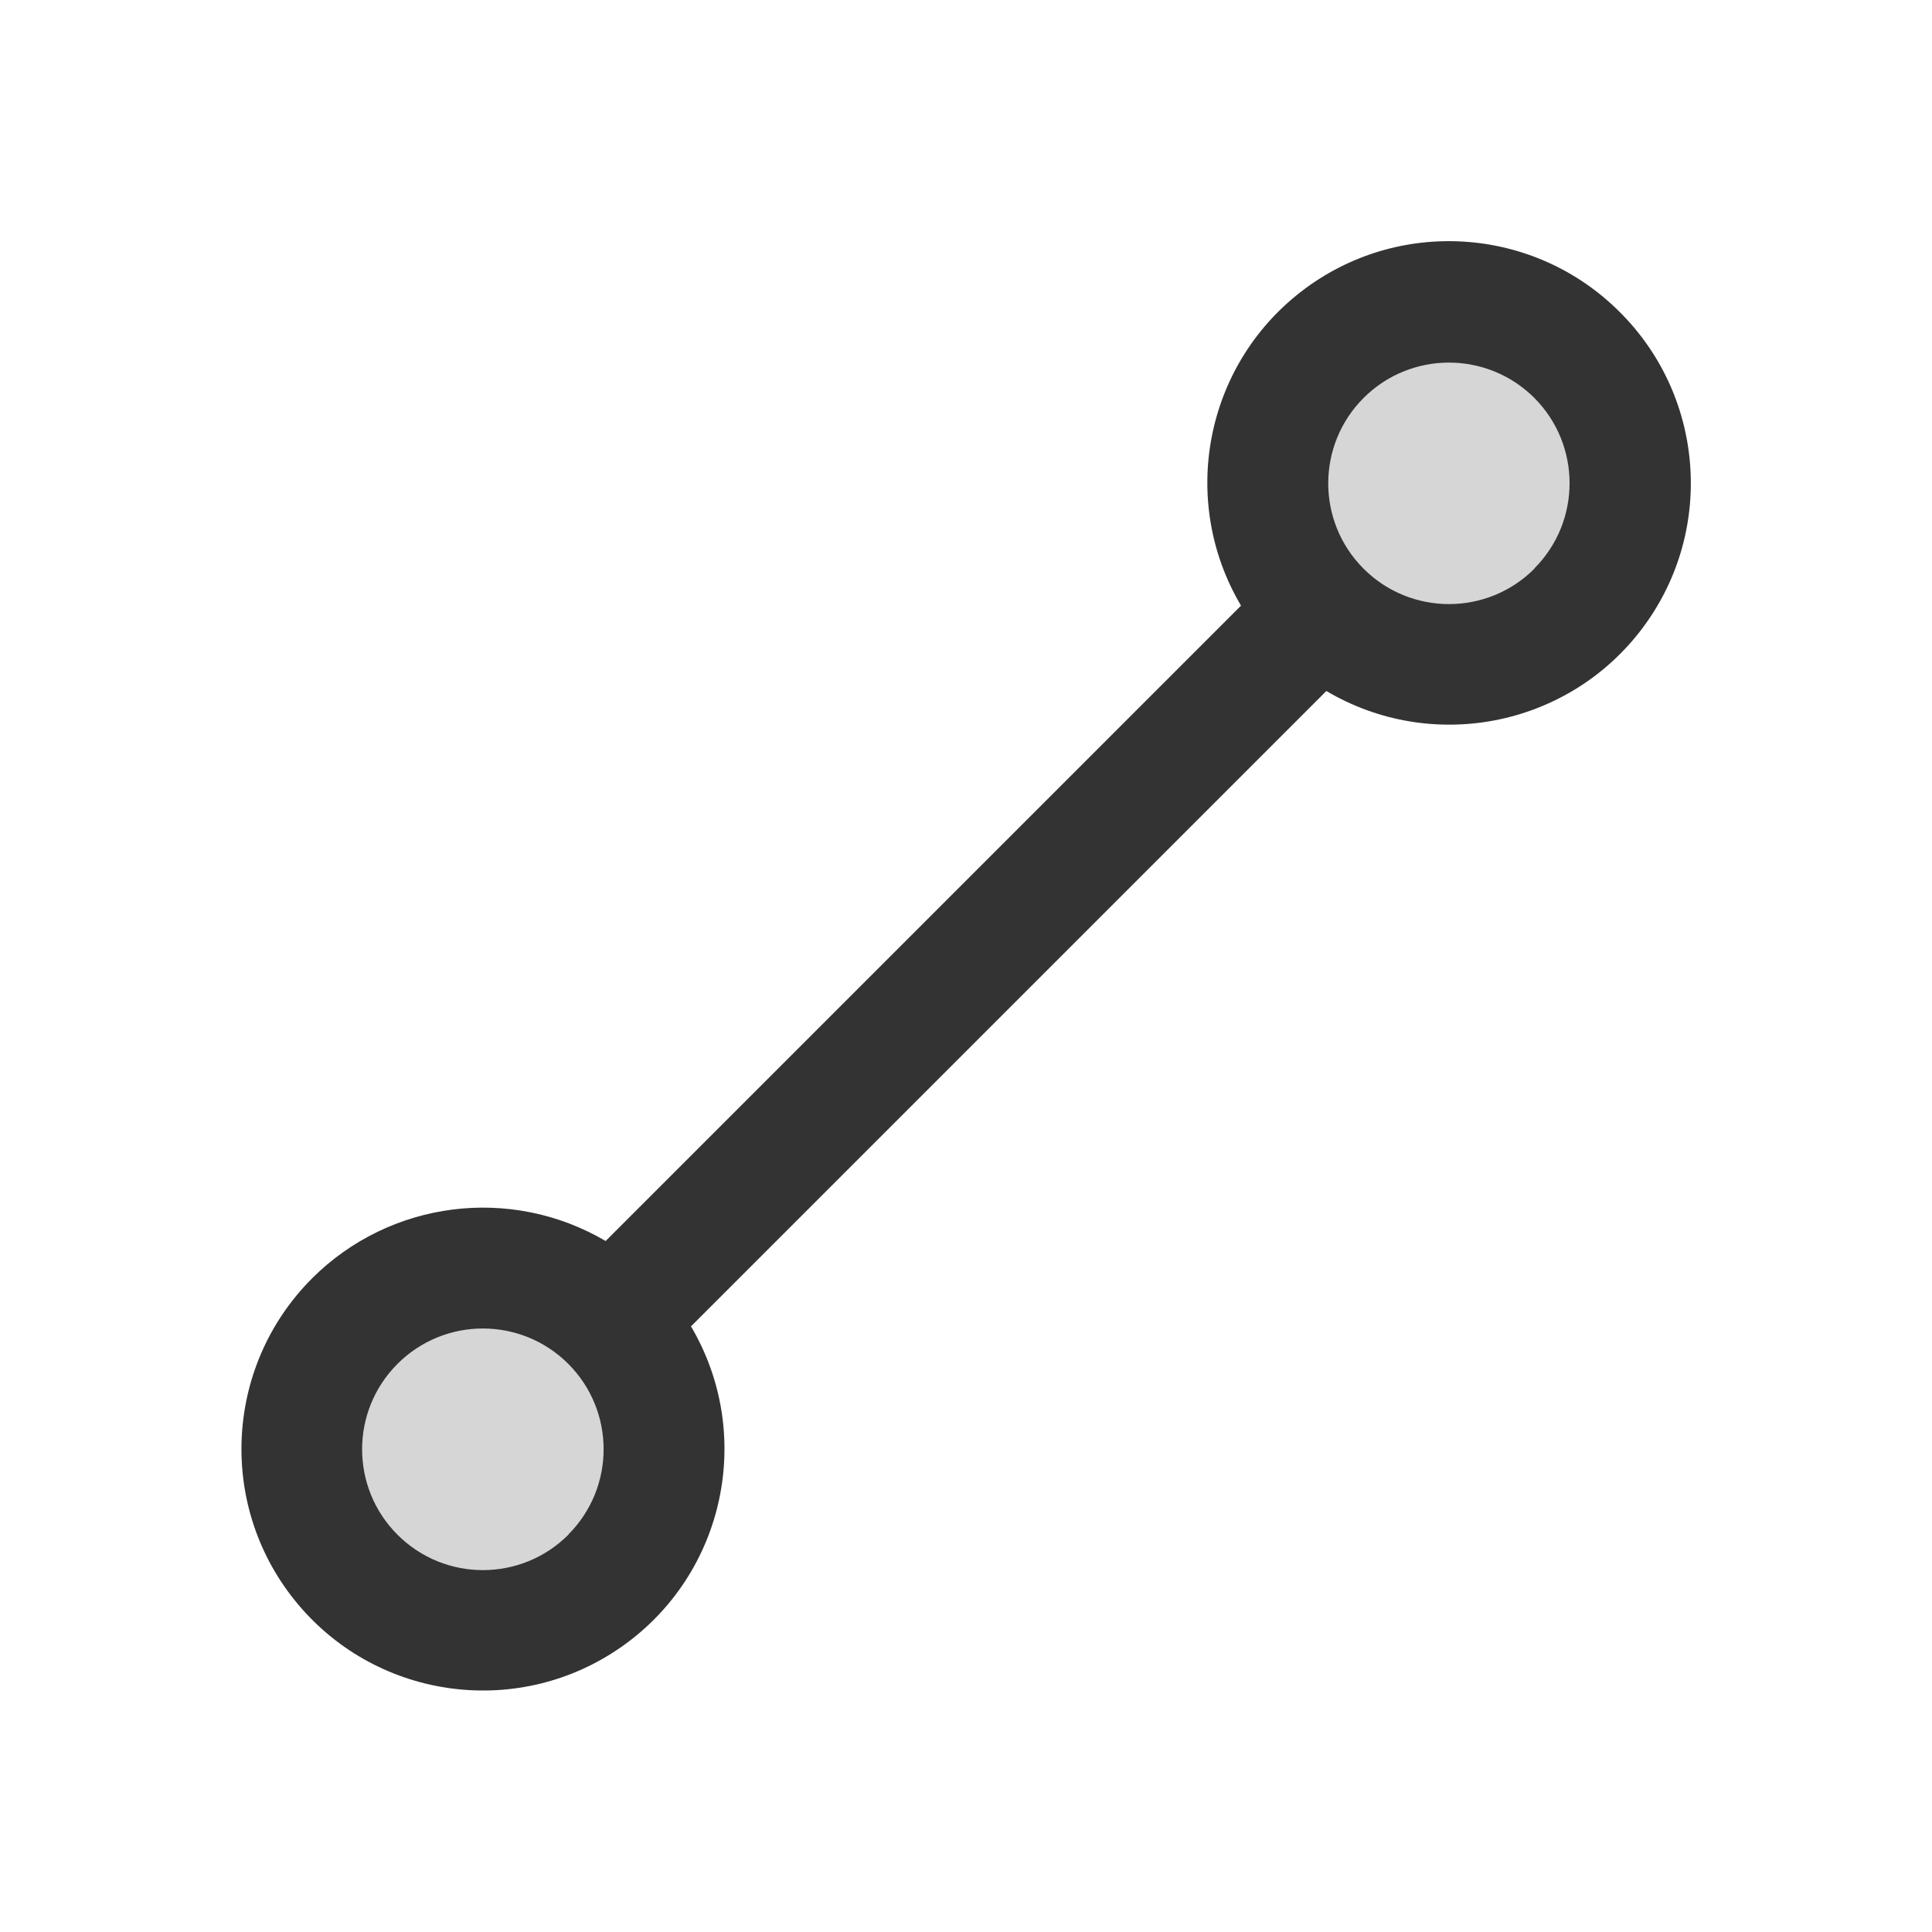
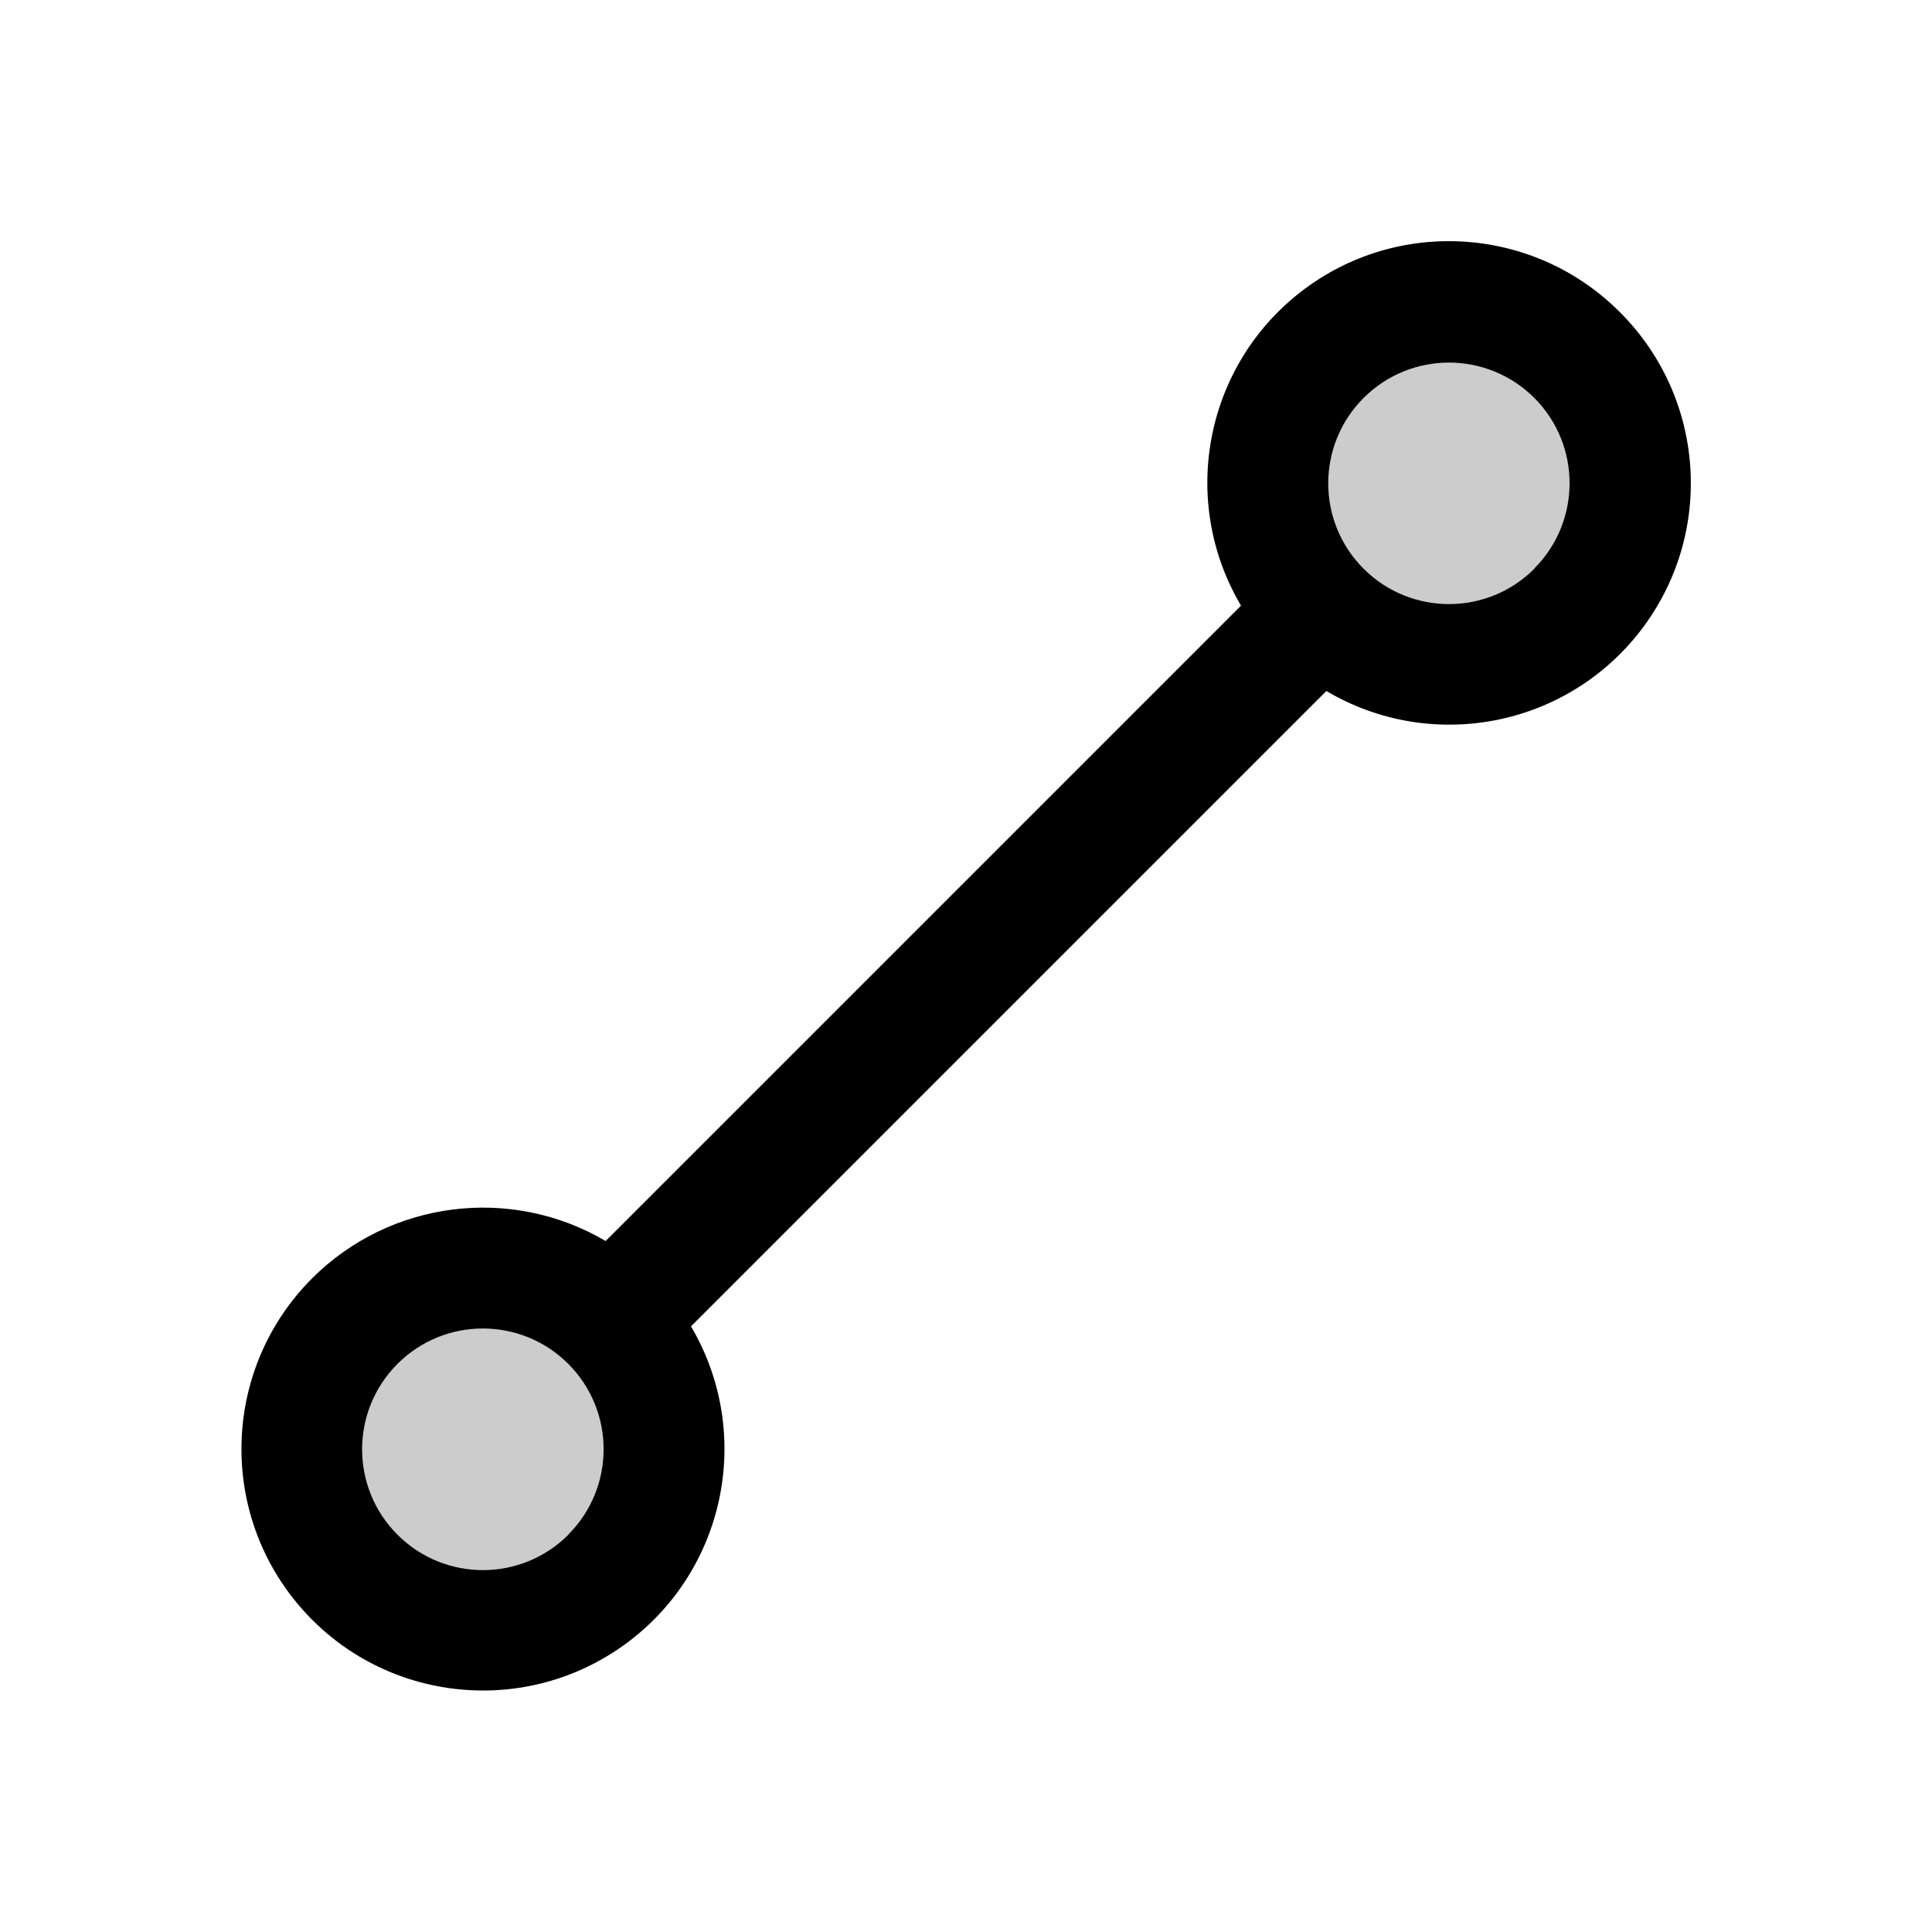
- <svg xmlns="http://www.w3.org/2000/svg" width="32" height="32" fill="#333333" viewBox="0 0 256 256">
+ <svg xmlns="http://www.w3.org/2000/svg" width="32" height="32" fill="currentColor" viewBox="0 0 256 256">
  <path d="M81,175A24,24,0,1,1,47,175,24,24,0,0,1,81,175ZM209,47A24,24,0,1,0,209,81,24,24,0,0,0,209,47Z" opacity="0.2" />
  <path d="M214.64,41.36a32,32,0,0,0-50.2,38.89L80.25,164.44a32.06,32.06,0,0,0-38.89,4.94h0a32,32,0,1,0,50.2,6.37l84.19-84.19a32,32,0,0,0,38.89-50.2Zm-139.33,162a16,16,0,0,1-22.64-22.64h0a16,16,0,0,1,22.63,0h0A16,16,0,0,1,75.31,203.33Zm128-128a16,16,0,1,1,0-22.63A16,16,0,0,1,203.33,75.3Z" />
</svg>
